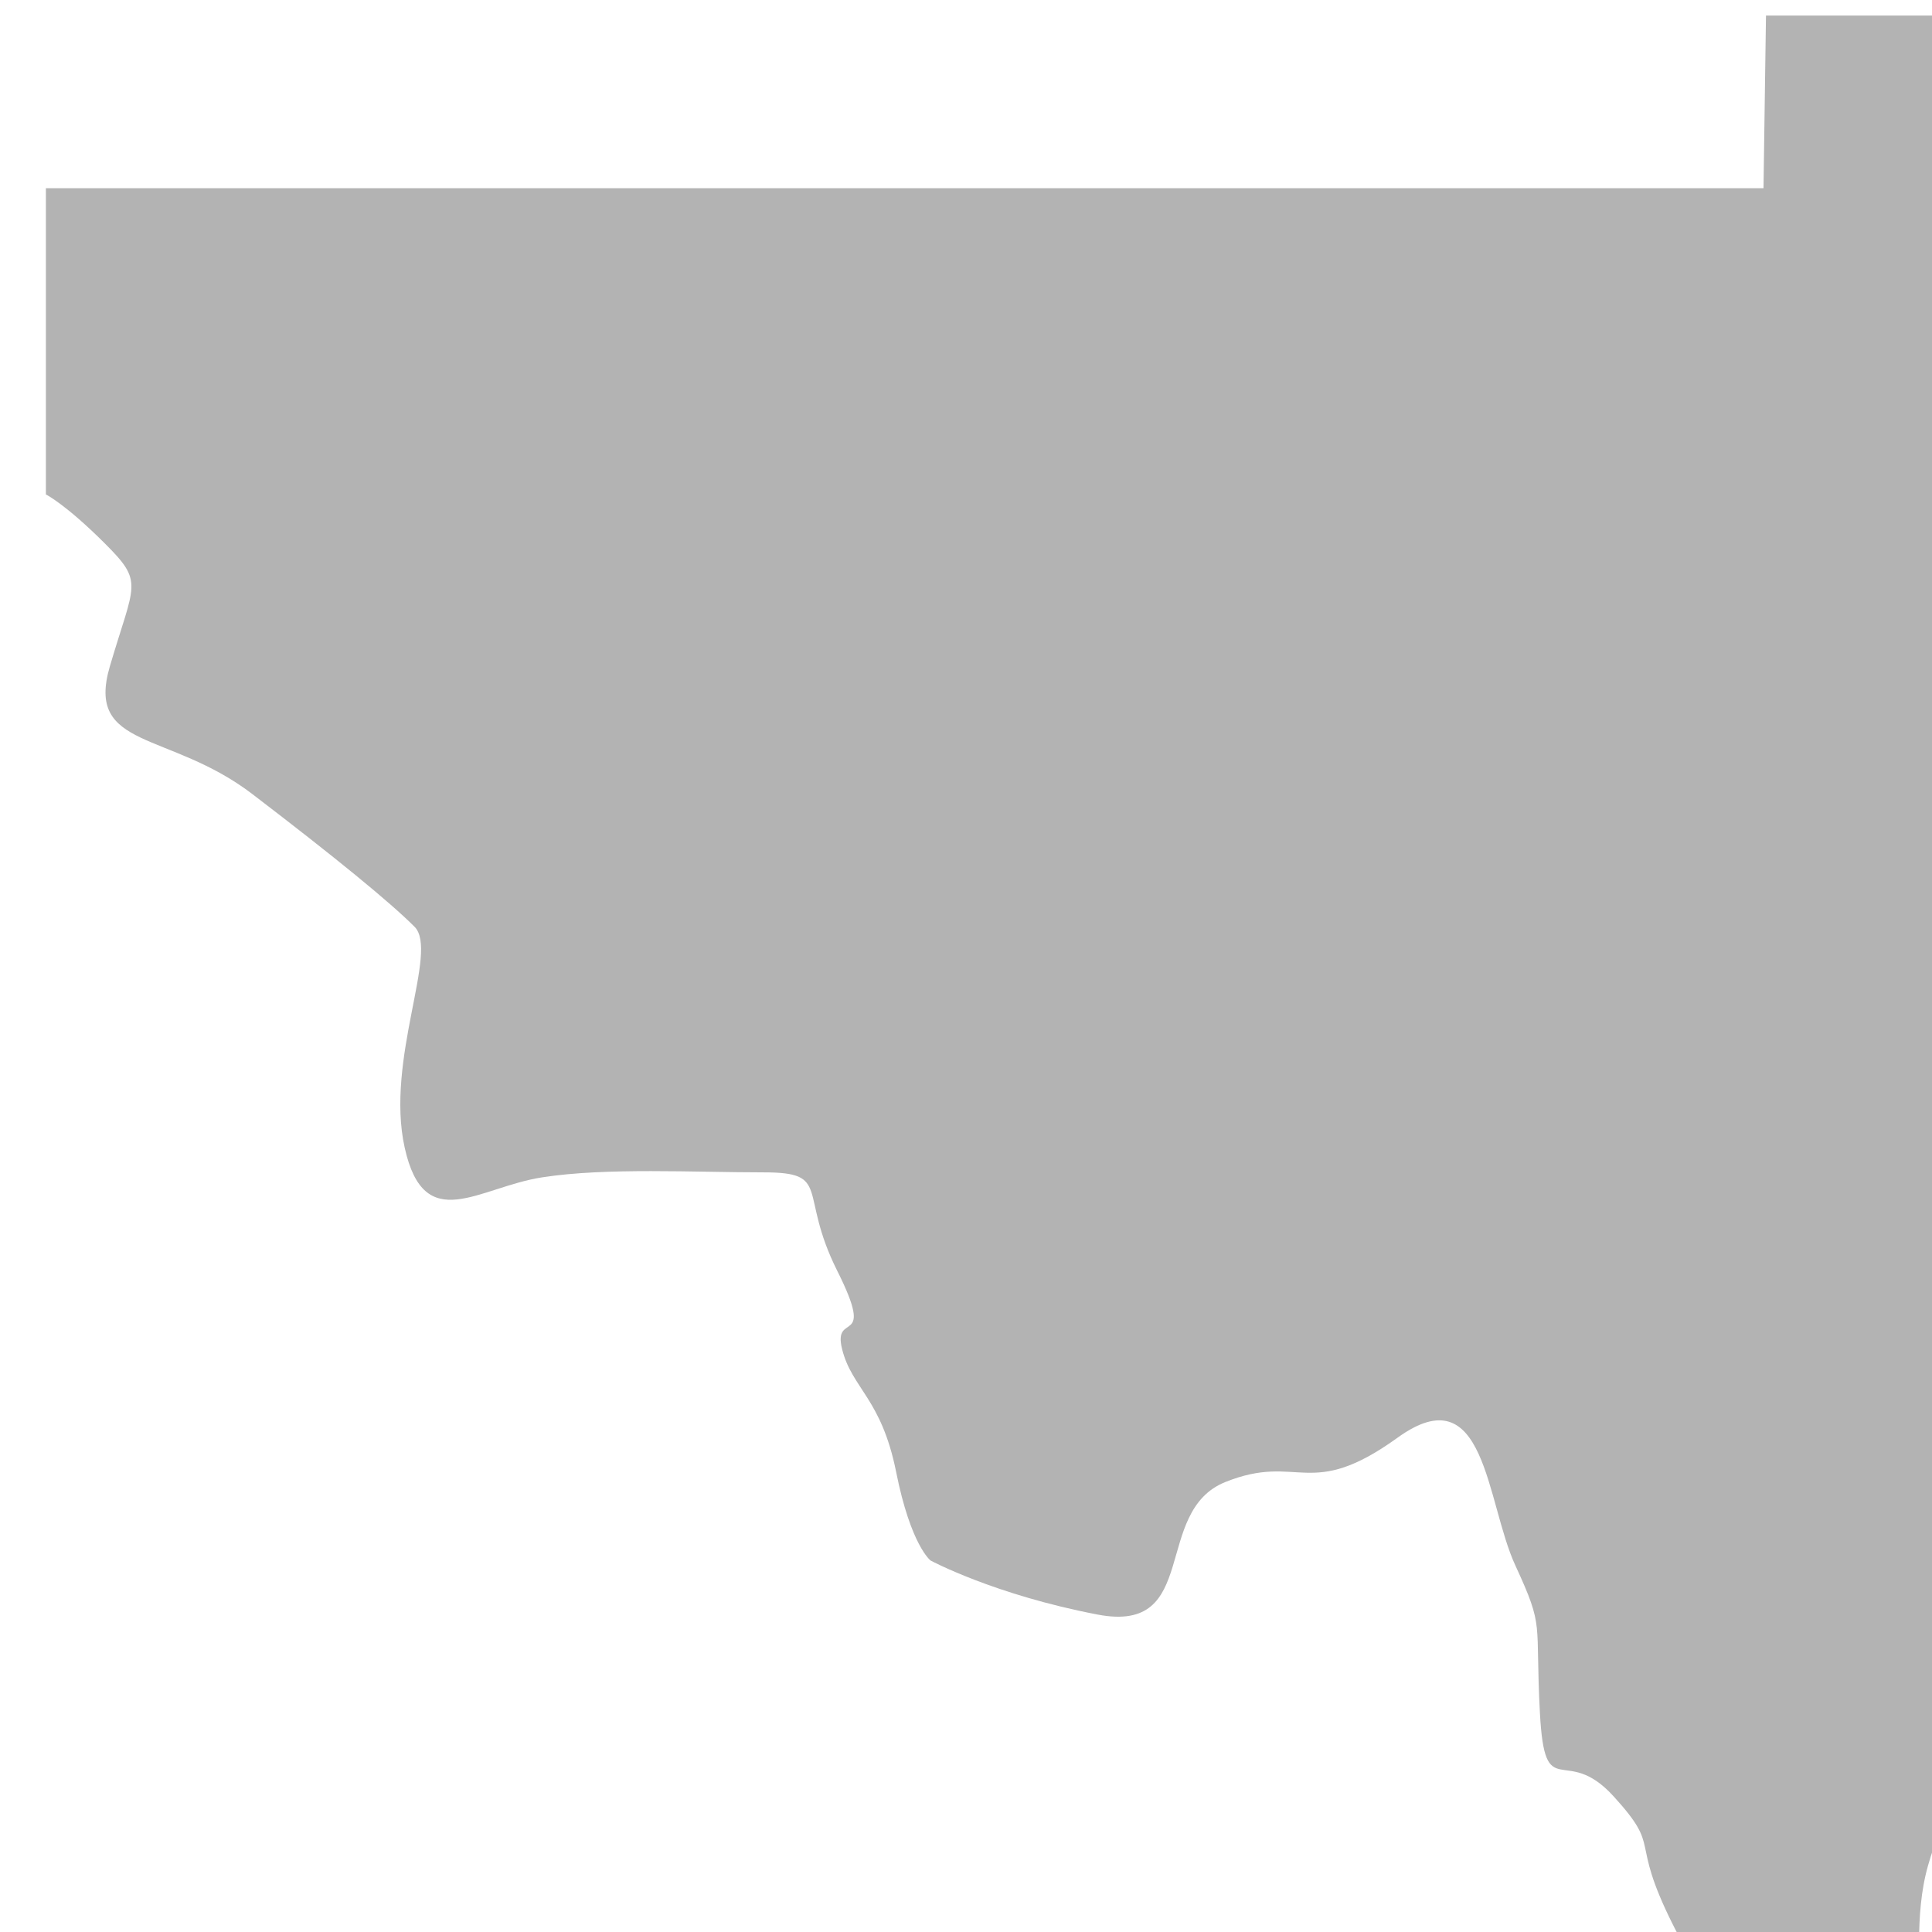
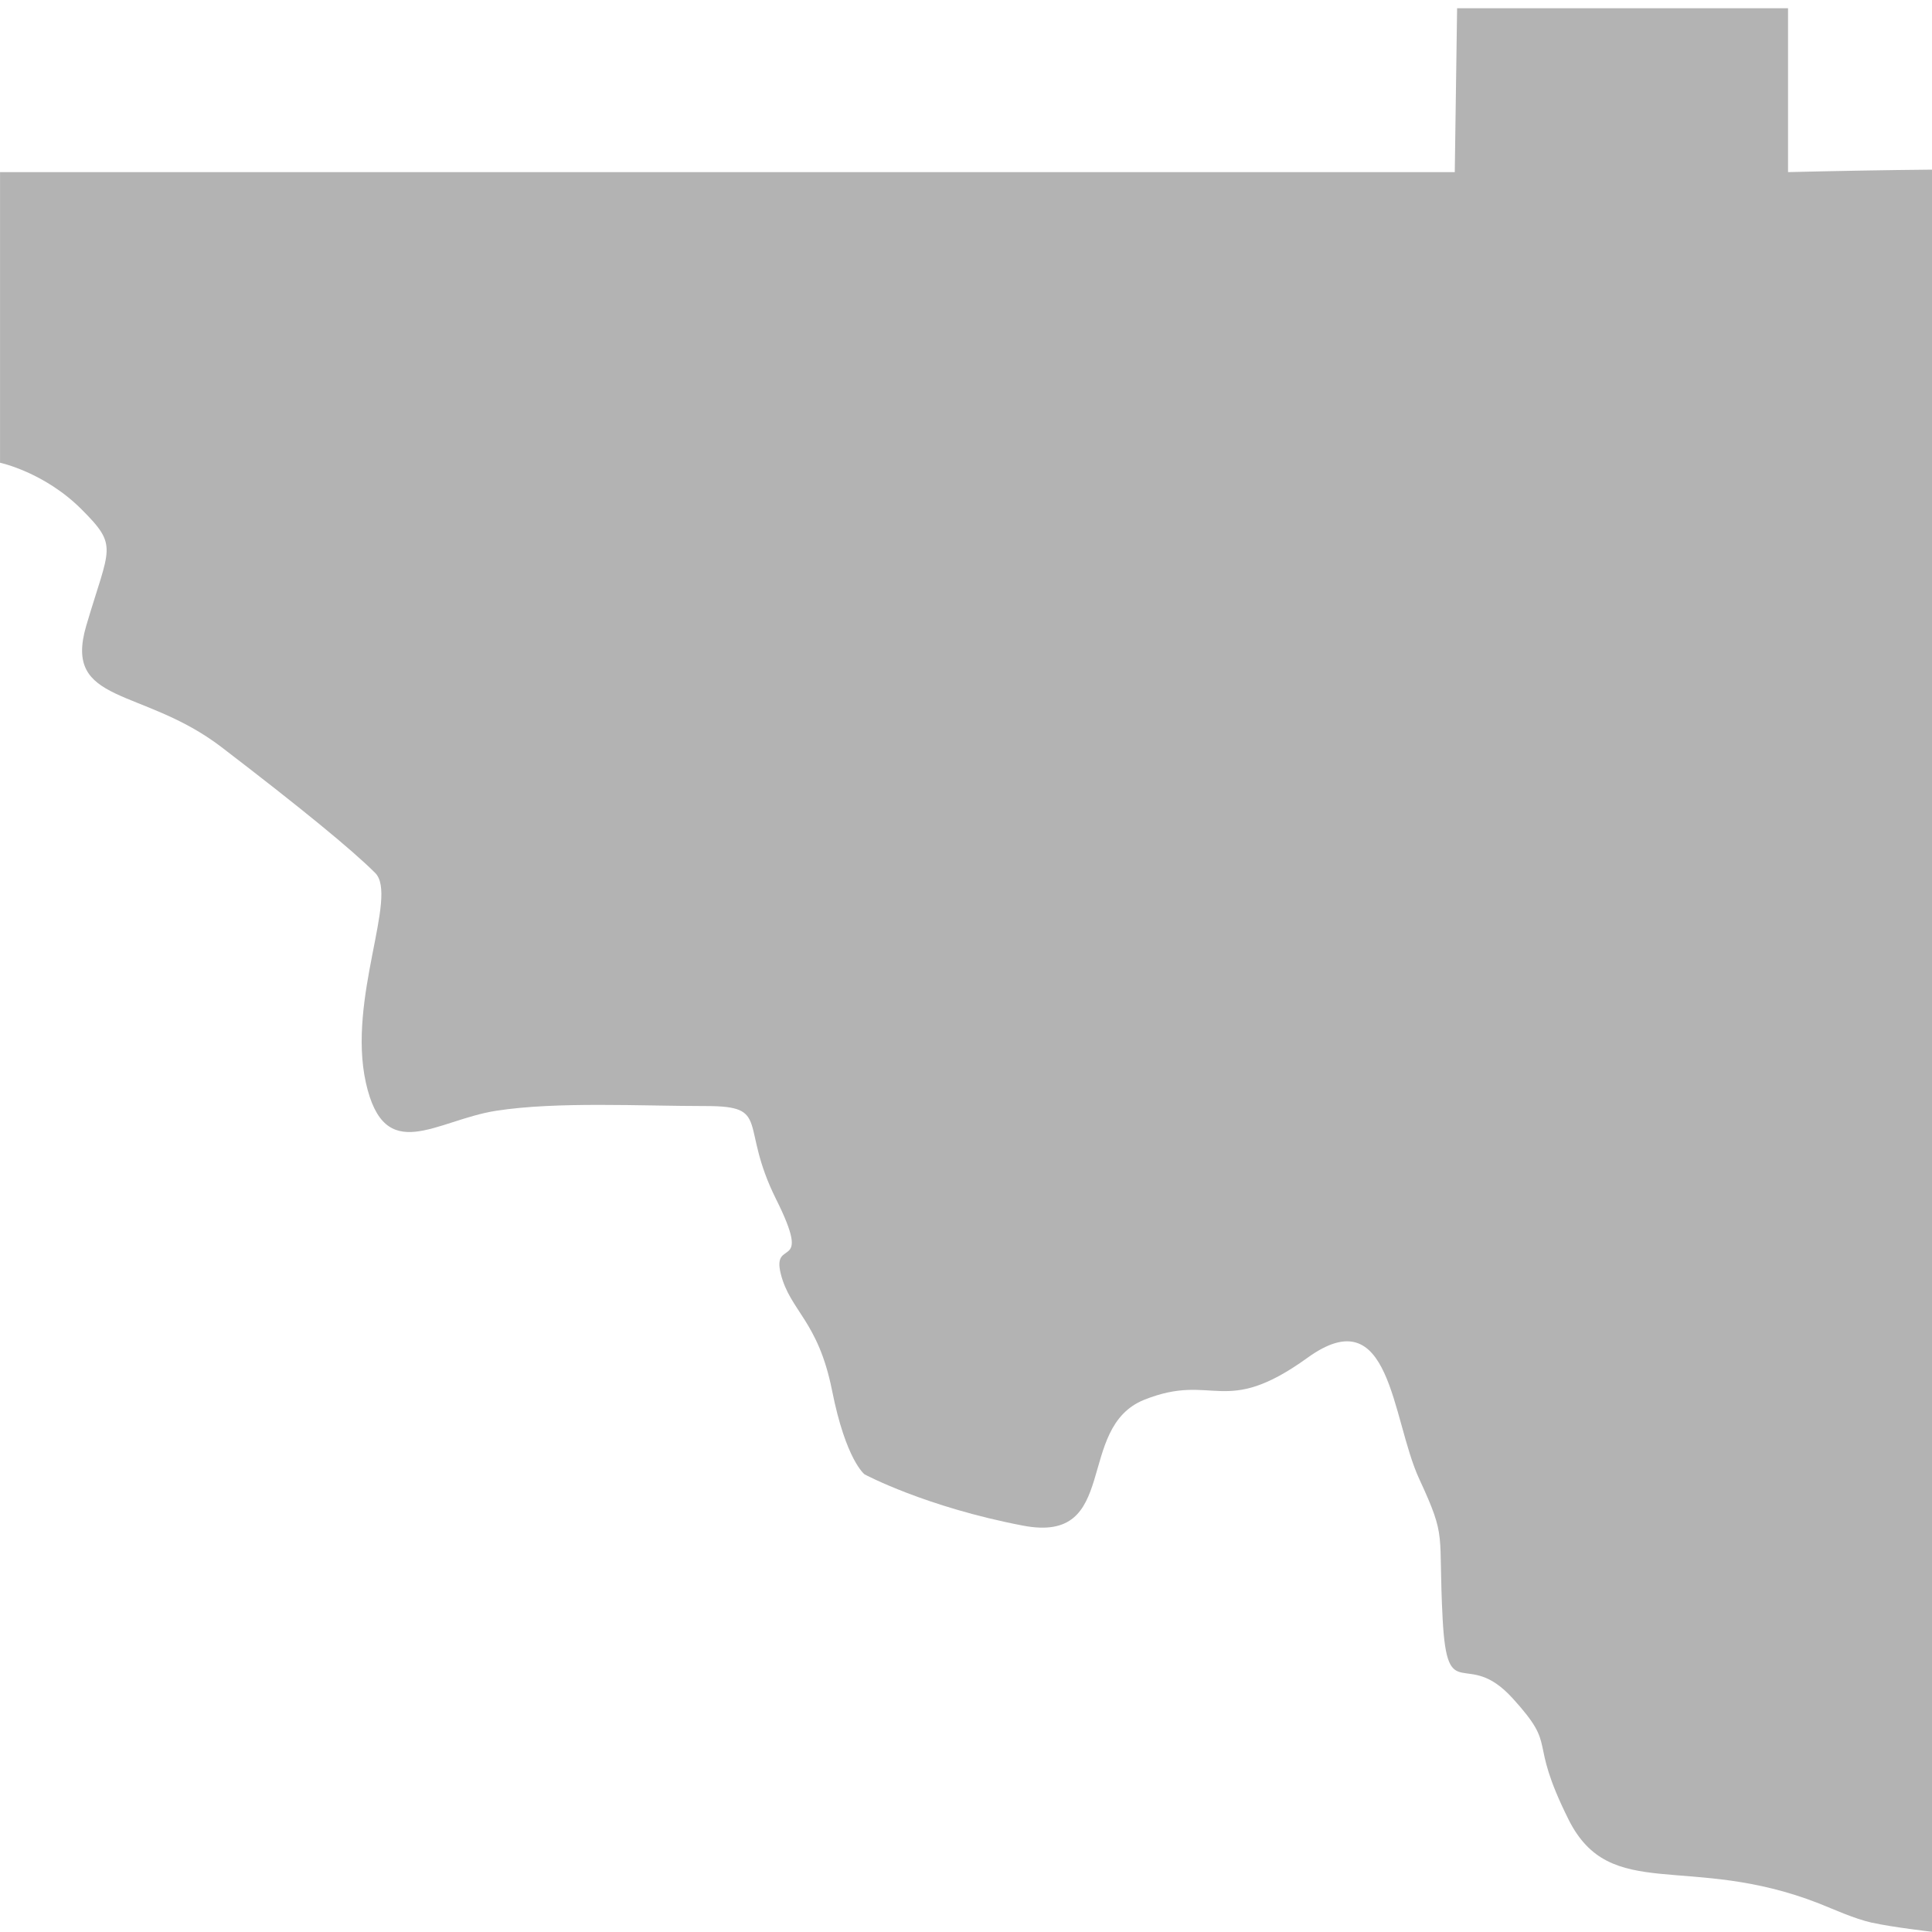
<svg xmlns="http://www.w3.org/2000/svg" width="50" height="50" viewBox="0 0 13.229 13.229" version="1.1" id="svg8">
  <defs id="defs2" />
  <g id="layer1" transform="translate(-6.559757,-264.7505)">
-     <path style="fill:#b3b3b3;fill-opacity:1;stroke:none;stroke-width:0.266px;stroke-linecap:butt;stroke-linejoin:miter;stroke-opacity:1" d="m 32.446,269.415 c 0,0 0,0.875 -0.202,0.942 -0.202,0.067 -0.644,-0.049 -0.718,0.061 -0.053,0.079 0.079,1.183 -0.19,1.318 -0.269,0.135 -0.37,0.269 -0.942,0.37 -0.572,0.101 -0.471,-0.101 -0.673,0.336 -0.202,0.437 -1.11,0.538 -1.413,0.774 -0.303,0.235 -0.942,0.303 -1.077,0.841 -0.135,0.538 0.505,0.471 -0.269,0.875 -0.774,0.404 -1.514,0.437 -1.682,0.202 -0.168,-0.235 -0.034,0.673 -0.236,0.942 -0.202,0.269 -0.202,0.235 -0.807,0.471 -0.606,0.235 -0.774,0.303 -0.976,0.303 -0.202,0 -1.581,-0.336 -1.649,-0.067 -0.067,0.269 0.168,0.673 -0.37,0.908 -0.538,0.235 -0.505,0.303 -0.841,0.067 -0.336,-0.235 -0.437,-0.942 -0.639,-0.235 -0.202,0.707 0.236,1.514 -0.639,1.009 -0.875,-0.505 -0.807,0 -1.11,-0.606 -0.303,-0.606 -0.067,-0.505 -0.404,-0.875 -0.336,-0.37 -0.471,0.067 -0.505,-0.572 -0.034,-0.639 0.034,-0.572 -0.168,-1.009 -0.202,-0.437 -0.202,-1.312 -0.807,-0.875 -0.606,0.437 -0.673,0.101 -1.178,0.303 -0.505,0.202 -0.168,1.043 -0.875,0.908 -0.707,-0.135 -1.144,-0.37 -1.144,-0.37 0,0 -0.135,-0.101 -0.236,-0.606 -0.101,-0.505 -0.303,-0.572 -0.37,-0.841 -0.067,-0.269 0.236,0 -0.034,-0.538 -0.269,-0.538 -0.034,-0.673 -0.505,-0.673 -0.471,0 -1.077,-0.034 -1.514,0.034 -0.437,0.067 -0.807,0.404 -0.942,-0.202 -0.135,-0.606 0.236,-1.346 0.067,-1.514 -0.168,-0.168 -0.538,-0.471 -1.11,-0.908 -0.572,-0.437 -1.144,-0.303 -0.976,-0.875 0.168,-0.572 0.236,-0.572 -0.034,-0.841 -0.269,-0.269 -0.404,-0.336 -0.404,-0.336 v -2.097 H 18.635 l 0.017,-1.182 h 2.389 v 1.182 h 11.385 z" id="path5764" />
+     <path style="fill:#b3b3b3;fill-opacity:1;stroke:none;stroke-width:0.253px;stroke-linecap:butt;stroke-linejoin:miter;stroke-opacity:1" d="m 19.381,277.917 c -0.13,-0.03 -0.267,-0.094 -0.366,-0.133 -0.892,-0.349 -1.428,0 -1.715,-0.575 -0.287,-0.575 -0.064,-0.479 -0.383,-0.83 -0.319,-0.351 -0.447,0.064 -0.479,-0.543 -0.032,-0.606 0.032,-0.543 -0.16,-0.958 -0.192,-0.415 -0.192,-1.245 -0.766,-0.83 -0.575,0.415 -0.638,0.096 -1.117,0.287 -0.479,0.192 -0.16,0.99 -0.83,0.862 -0.67,-0.128 -1.085,-0.351 -1.085,-0.351 0,0 -0.128,-0.096 -0.223,-0.575 -0.096,-0.479 -0.287,-0.543 -0.351,-0.798 -0.064,-0.255 0.223,0 -0.032,-0.511 -0.255,-0.511 -0.032,-0.638 -0.479,-0.638 -0.447,0 -1.021,-0.032 -1.436,0.032 -0.415,0.064 -0.766,0.383 -0.894,-0.192 -0.128,-0.575 0.223,-1.277 0.064,-1.436 -0.16,-0.16 -0.511,-0.447 -1.053,-0.862 -0.543,-0.415 -1.085,-0.287 -0.926,-0.83 0.16,-0.543 0.223,-0.543 -0.032,-0.798 -0.255,-0.255 -0.558,-0.319 -0.558,-0.319 v -1.99 h 9.961 l 0.016,-1.122 h 2.266 v 1.122 c 0.337,-0.008 0.666,-0.014 0.986,-0.017 -1e-6,12.066 0,0 -1e-6,12.066 0,0 -0.278,-0.032 -0.408,-0.062 z" id="path5764" />
  </g>
</svg>
